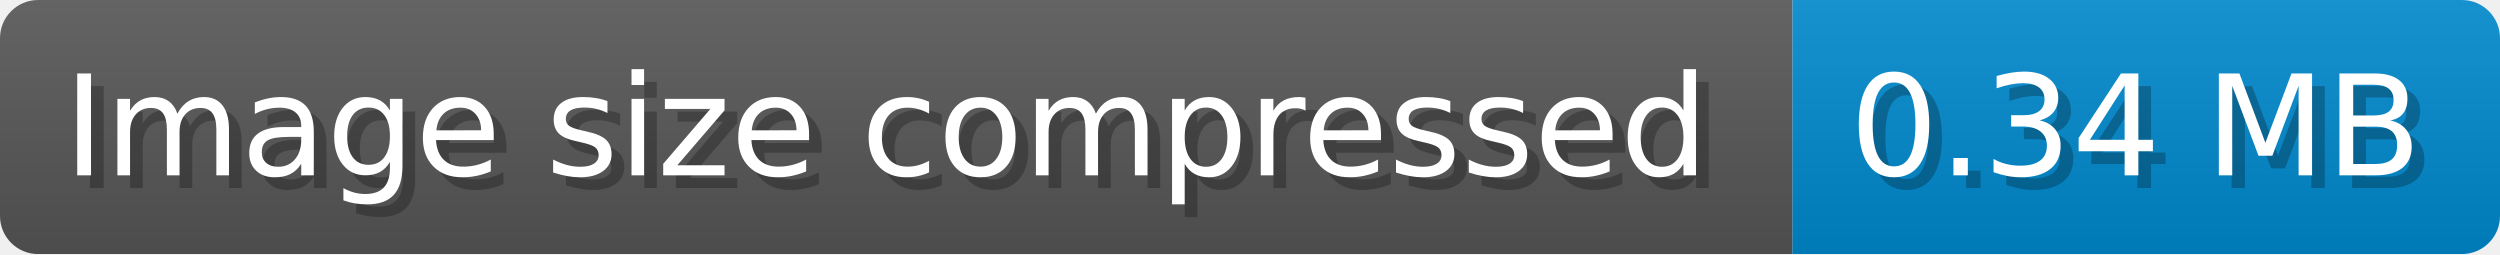
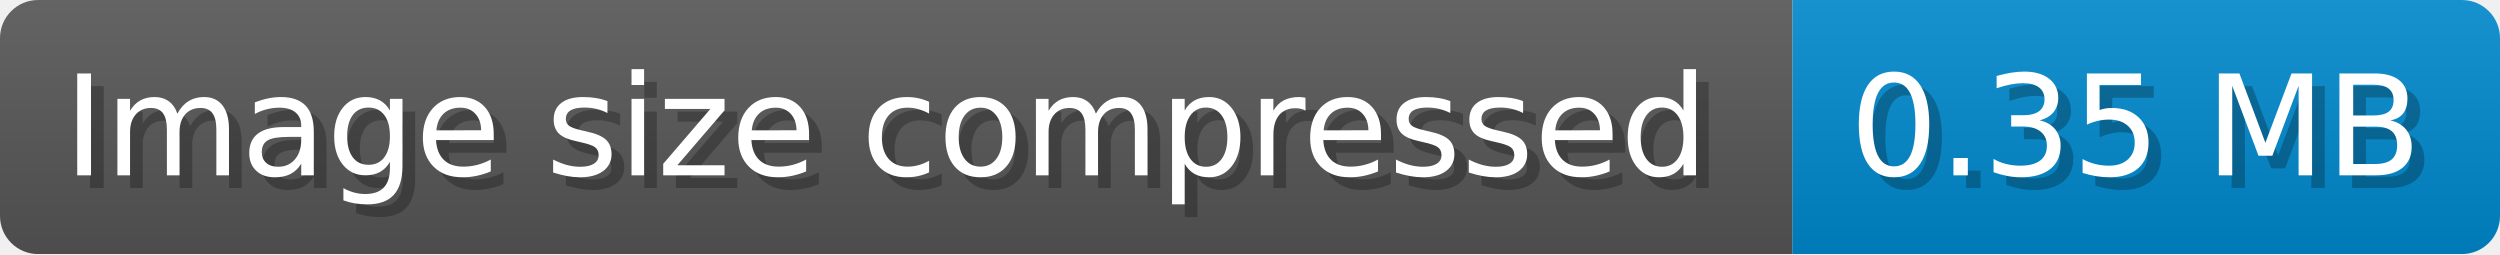
- <svg xmlns="http://www.w3.org/2000/svg" width="196.8" height="20" viewBox="0 0 1968 200" role="img" aria-label="Image size compressed: 0.34 MB">
+ <svg xmlns="http://www.w3.org/2000/svg" width="196.8" height="20" viewBox="0 0 1968 200" role="img" aria-label="Image size compressed: 0.35 MB">
  <linearGradient id="a" x2="0" y2="100%">
    <stop offset="0" stop-opacity=".1" stop-color="#EEE" />
    <stop offset="1" stop-opacity=".1" />
  </linearGradient>
  <mask id="m">
    <rect width="1968" height="200" rx="30" fill="#FFF" />
  </mask>
  <g mask="url(#m)">
    <rect width="1411" height="200" fill="#555" />
    <rect width="557" height="200" fill="#08C" x="1411" />
    <rect width="1968" height="200" fill="url(#a)" />
  </g>
  <g aria-hidden="true" fill="#fff" text-anchor="start" font-family="Verdana,DejaVu Sans,sans-serif" font-size="110">
    <text x="60" y="148" textLength="1311" fill="#000" opacity="0.25">Image size compressed</text>
    <text x="50" y="138" textLength="1311">Image size compressed</text>
-     <text x="1466" y="148" textLength="457" fill="#000" opacity="0.25">0.34 MB</text>
-     <text x="1456" y="138" textLength="457">0.34 MB</text>
+     <text x="1466" y="148" textLength="457" fill="#000" opacity="0.25">0.35 MB</text>
+     <text x="1456" y="138" textLength="457">0.35 MB</text>
  </g>
</svg>
